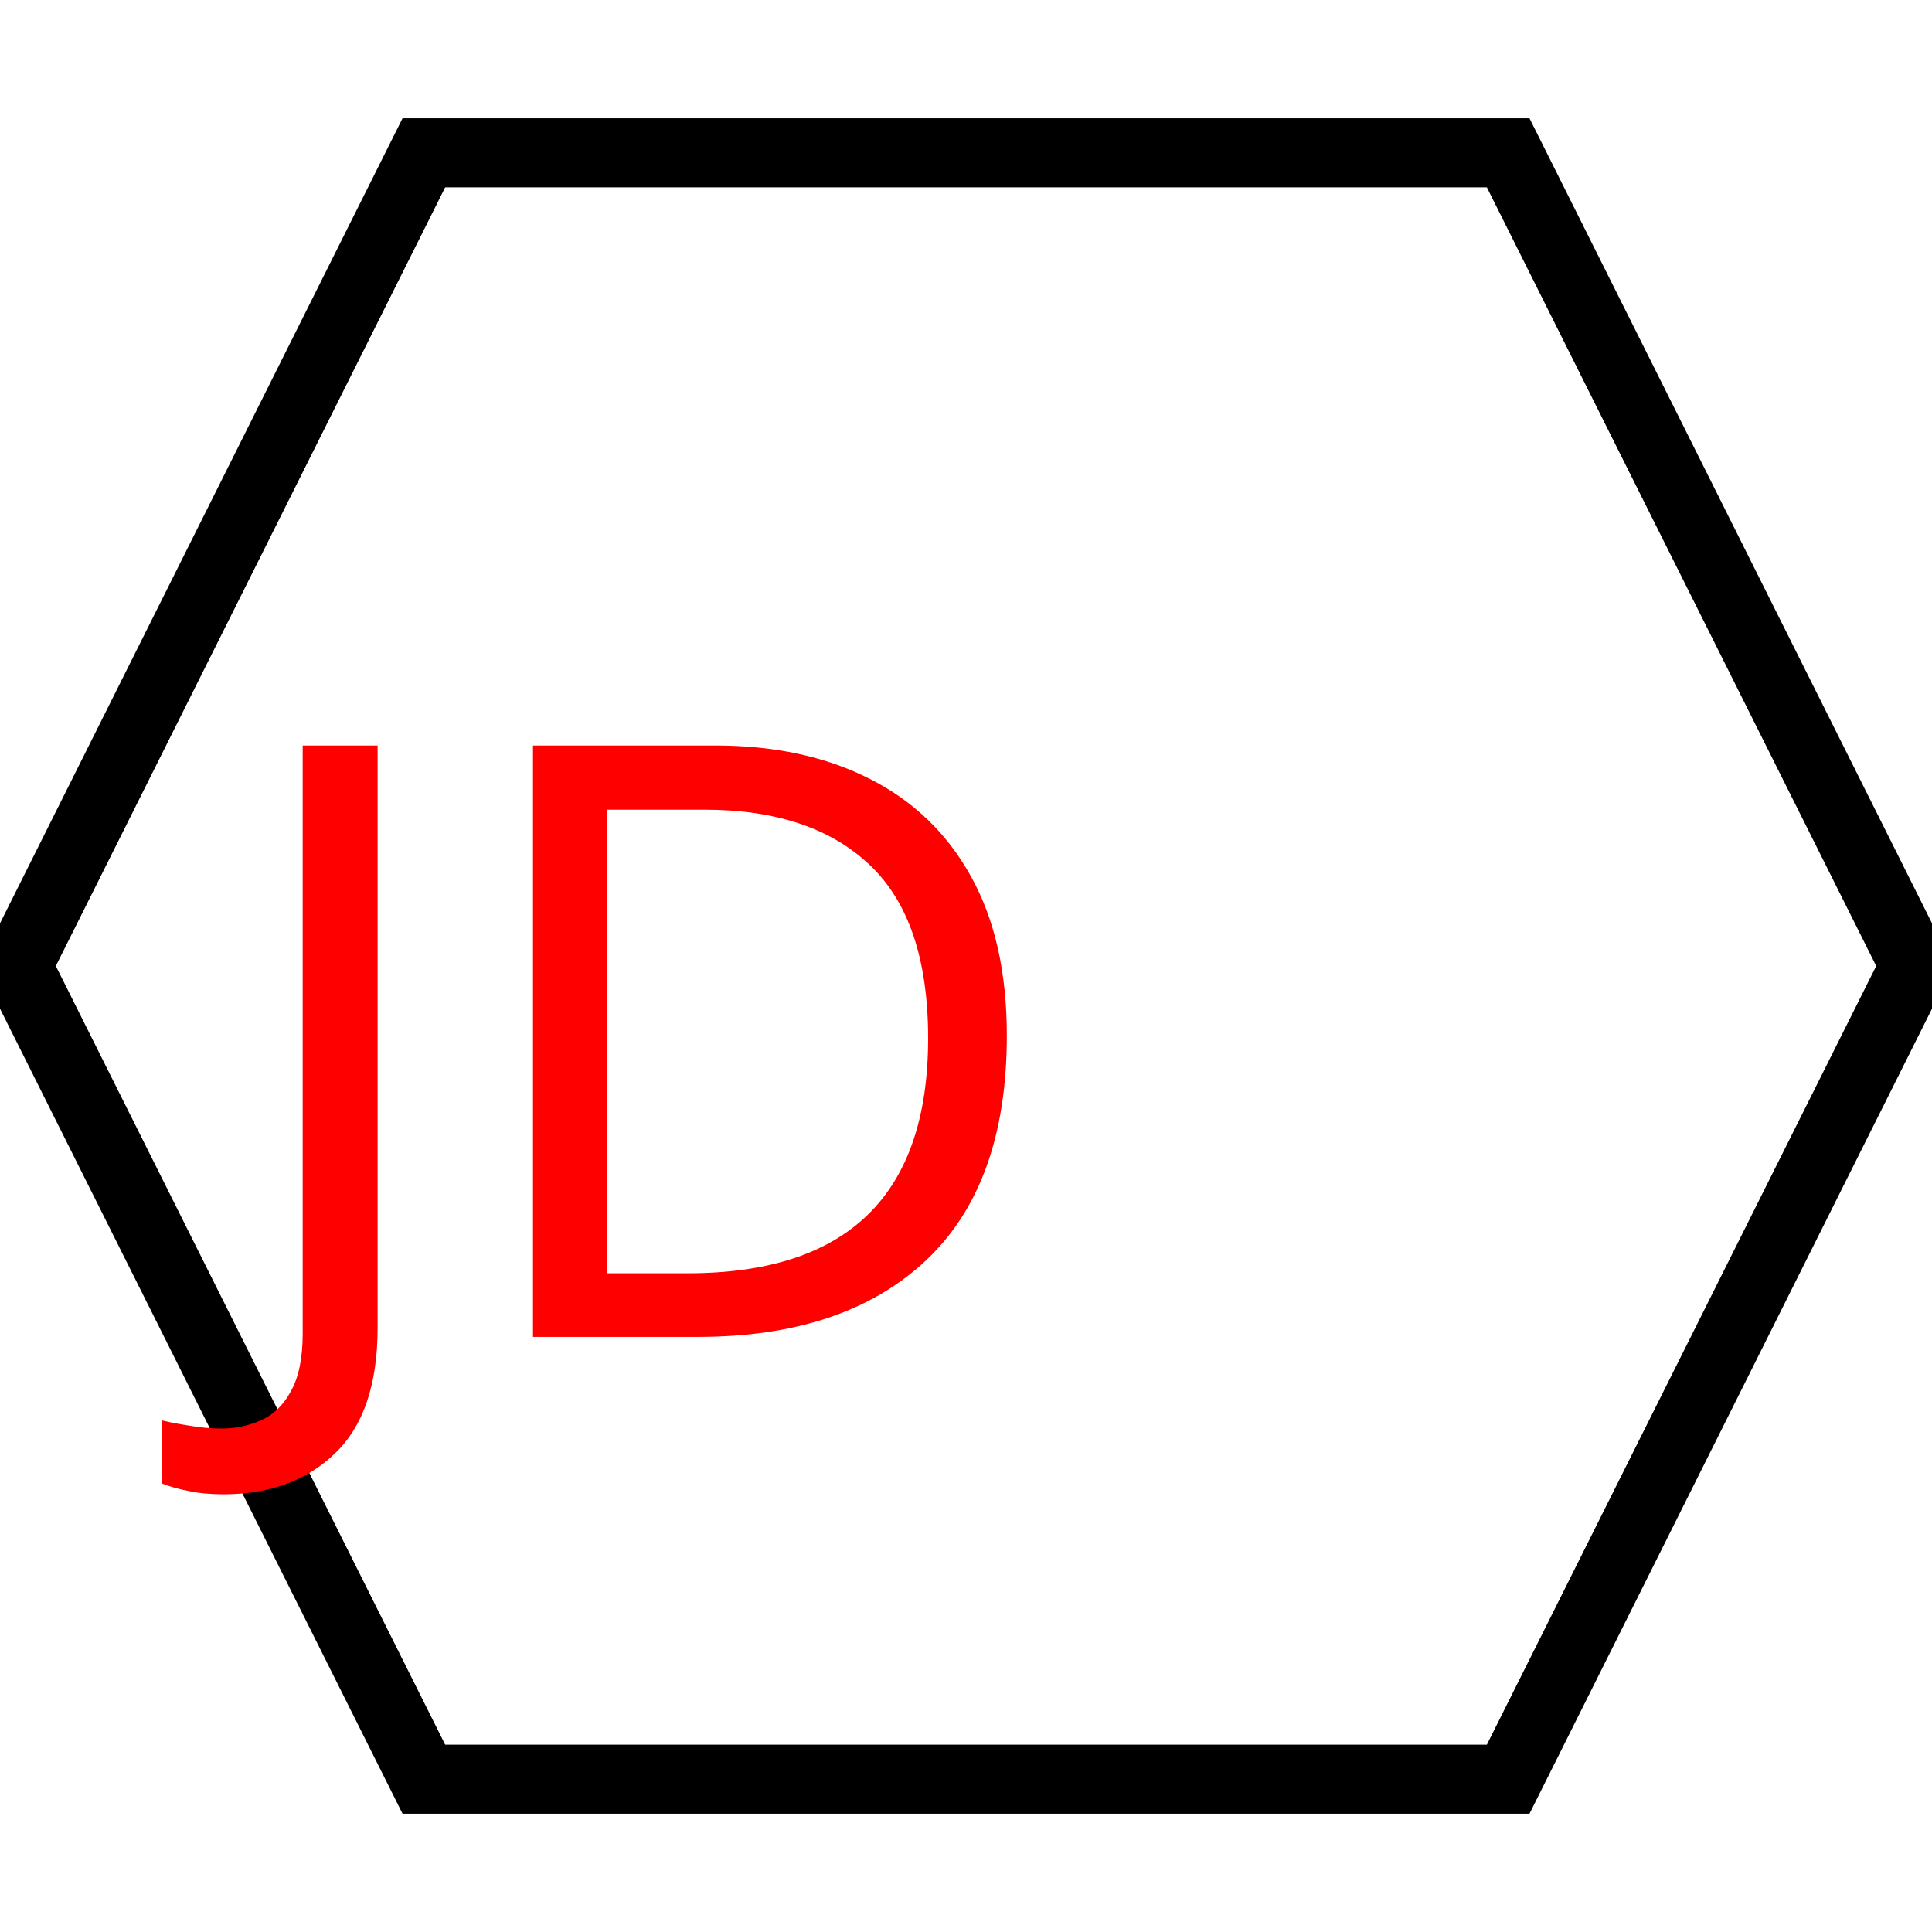
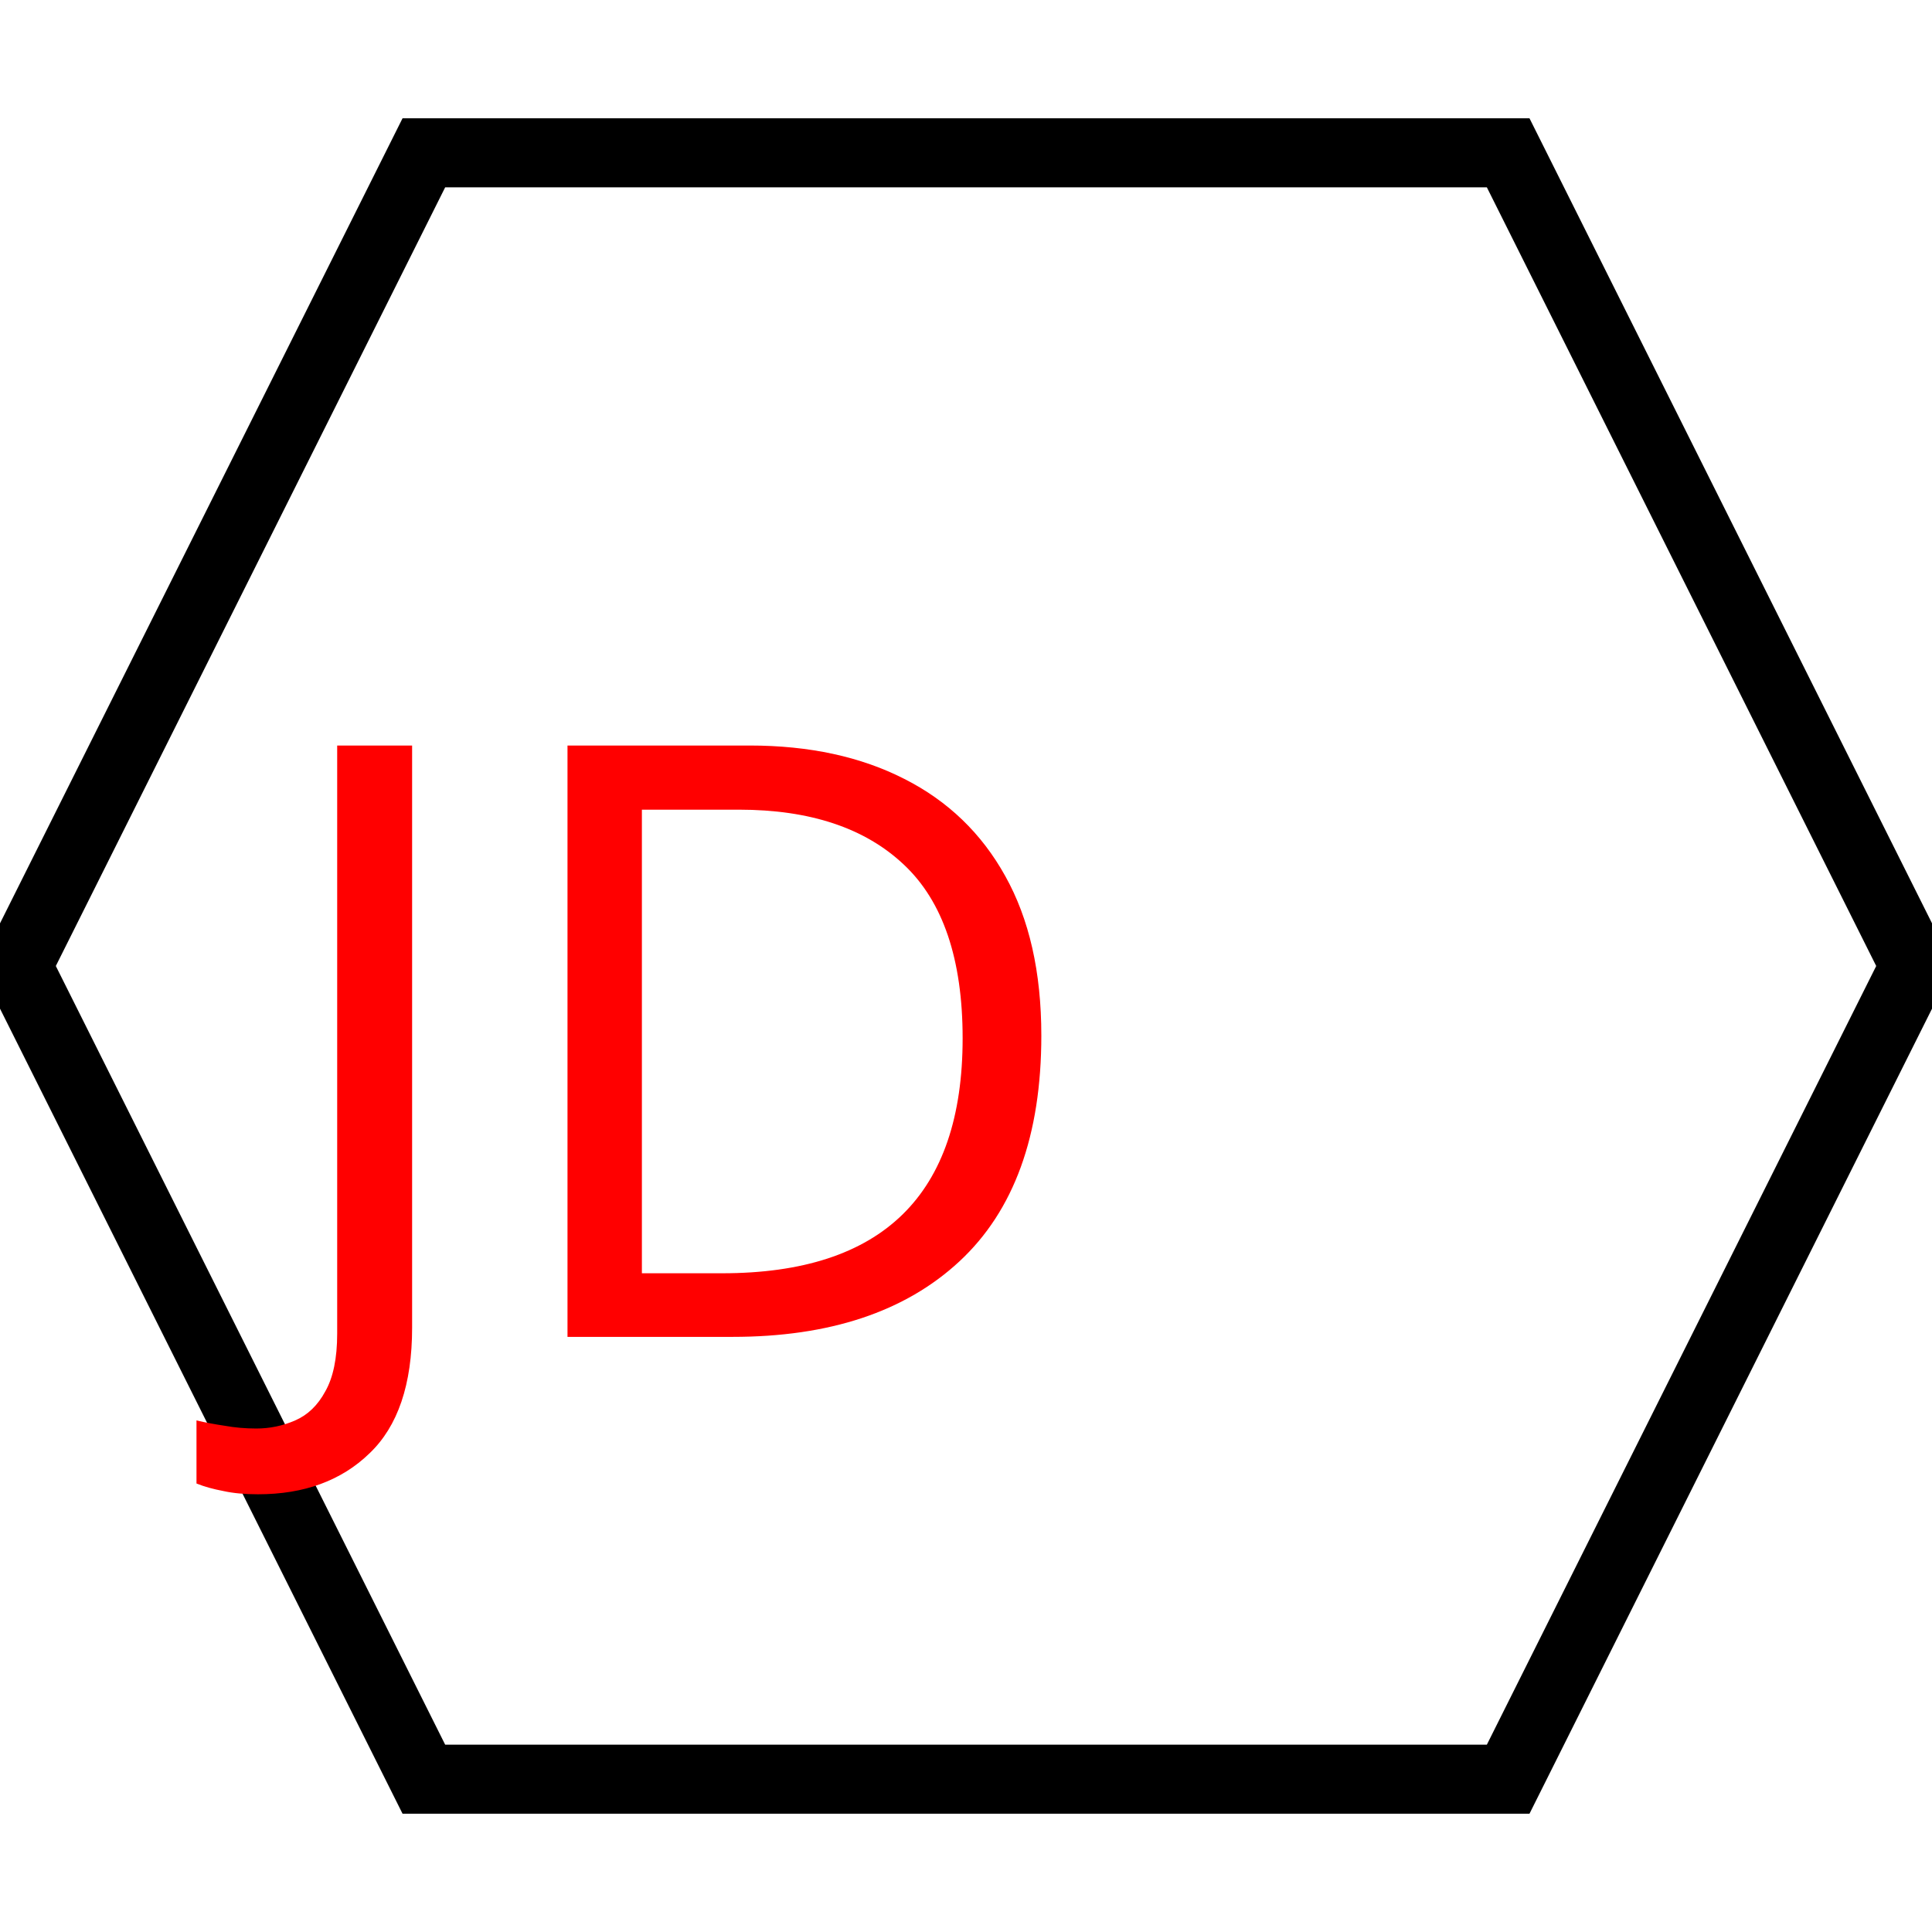
<svg xmlns="http://www.w3.org/2000/svg" width="56" height="56">
  <g>
    <rect fill="#fff" id="canvas_background" height="58" width="58" y="-1" x="-1" />
    <g display="none" overflow="visible" y="0" x="0" height="100%" width="100%" id="canvasGrid">
      <rect fill="url(#gridpattern)" stroke-width="0" y="0" x="0" height="100%" width="100%" />
    </g>
  </g>
  <g>
    <path stroke="#000" id="svg_2" d="m0.5,28l11.786,-23.571l31.429,0l11.786,23.571l-11.786,23.571l-31.429,0l-11.786,-23.571z" stroke-width="2" fill="#fff" />
-     <text transform="matrix(1,0,0,1,0,0)" style="cursor: text;" font-style="normal" font-weight="normal" xml:space="preserve" text-anchor="start" font-family="'Montserrat Black'" font-size="24" id="svg_1" y="38.75" x="6.57" stroke-width="0" stroke="#000" fill="#ff0000">JD</text>
+     <text transform="matrix(1,0,0,1,0,0)" style="cursor: text;" font-style="normal" font-weight="normal" xml:space="preserve" text-anchor="start" font-family="'Montserrat Black'" font-size="24" id="svg_1" y="38.75" x="7.57" stroke-width="0" stroke="#000" fill="#ff0000">JD</text>
  </g>
</svg>
